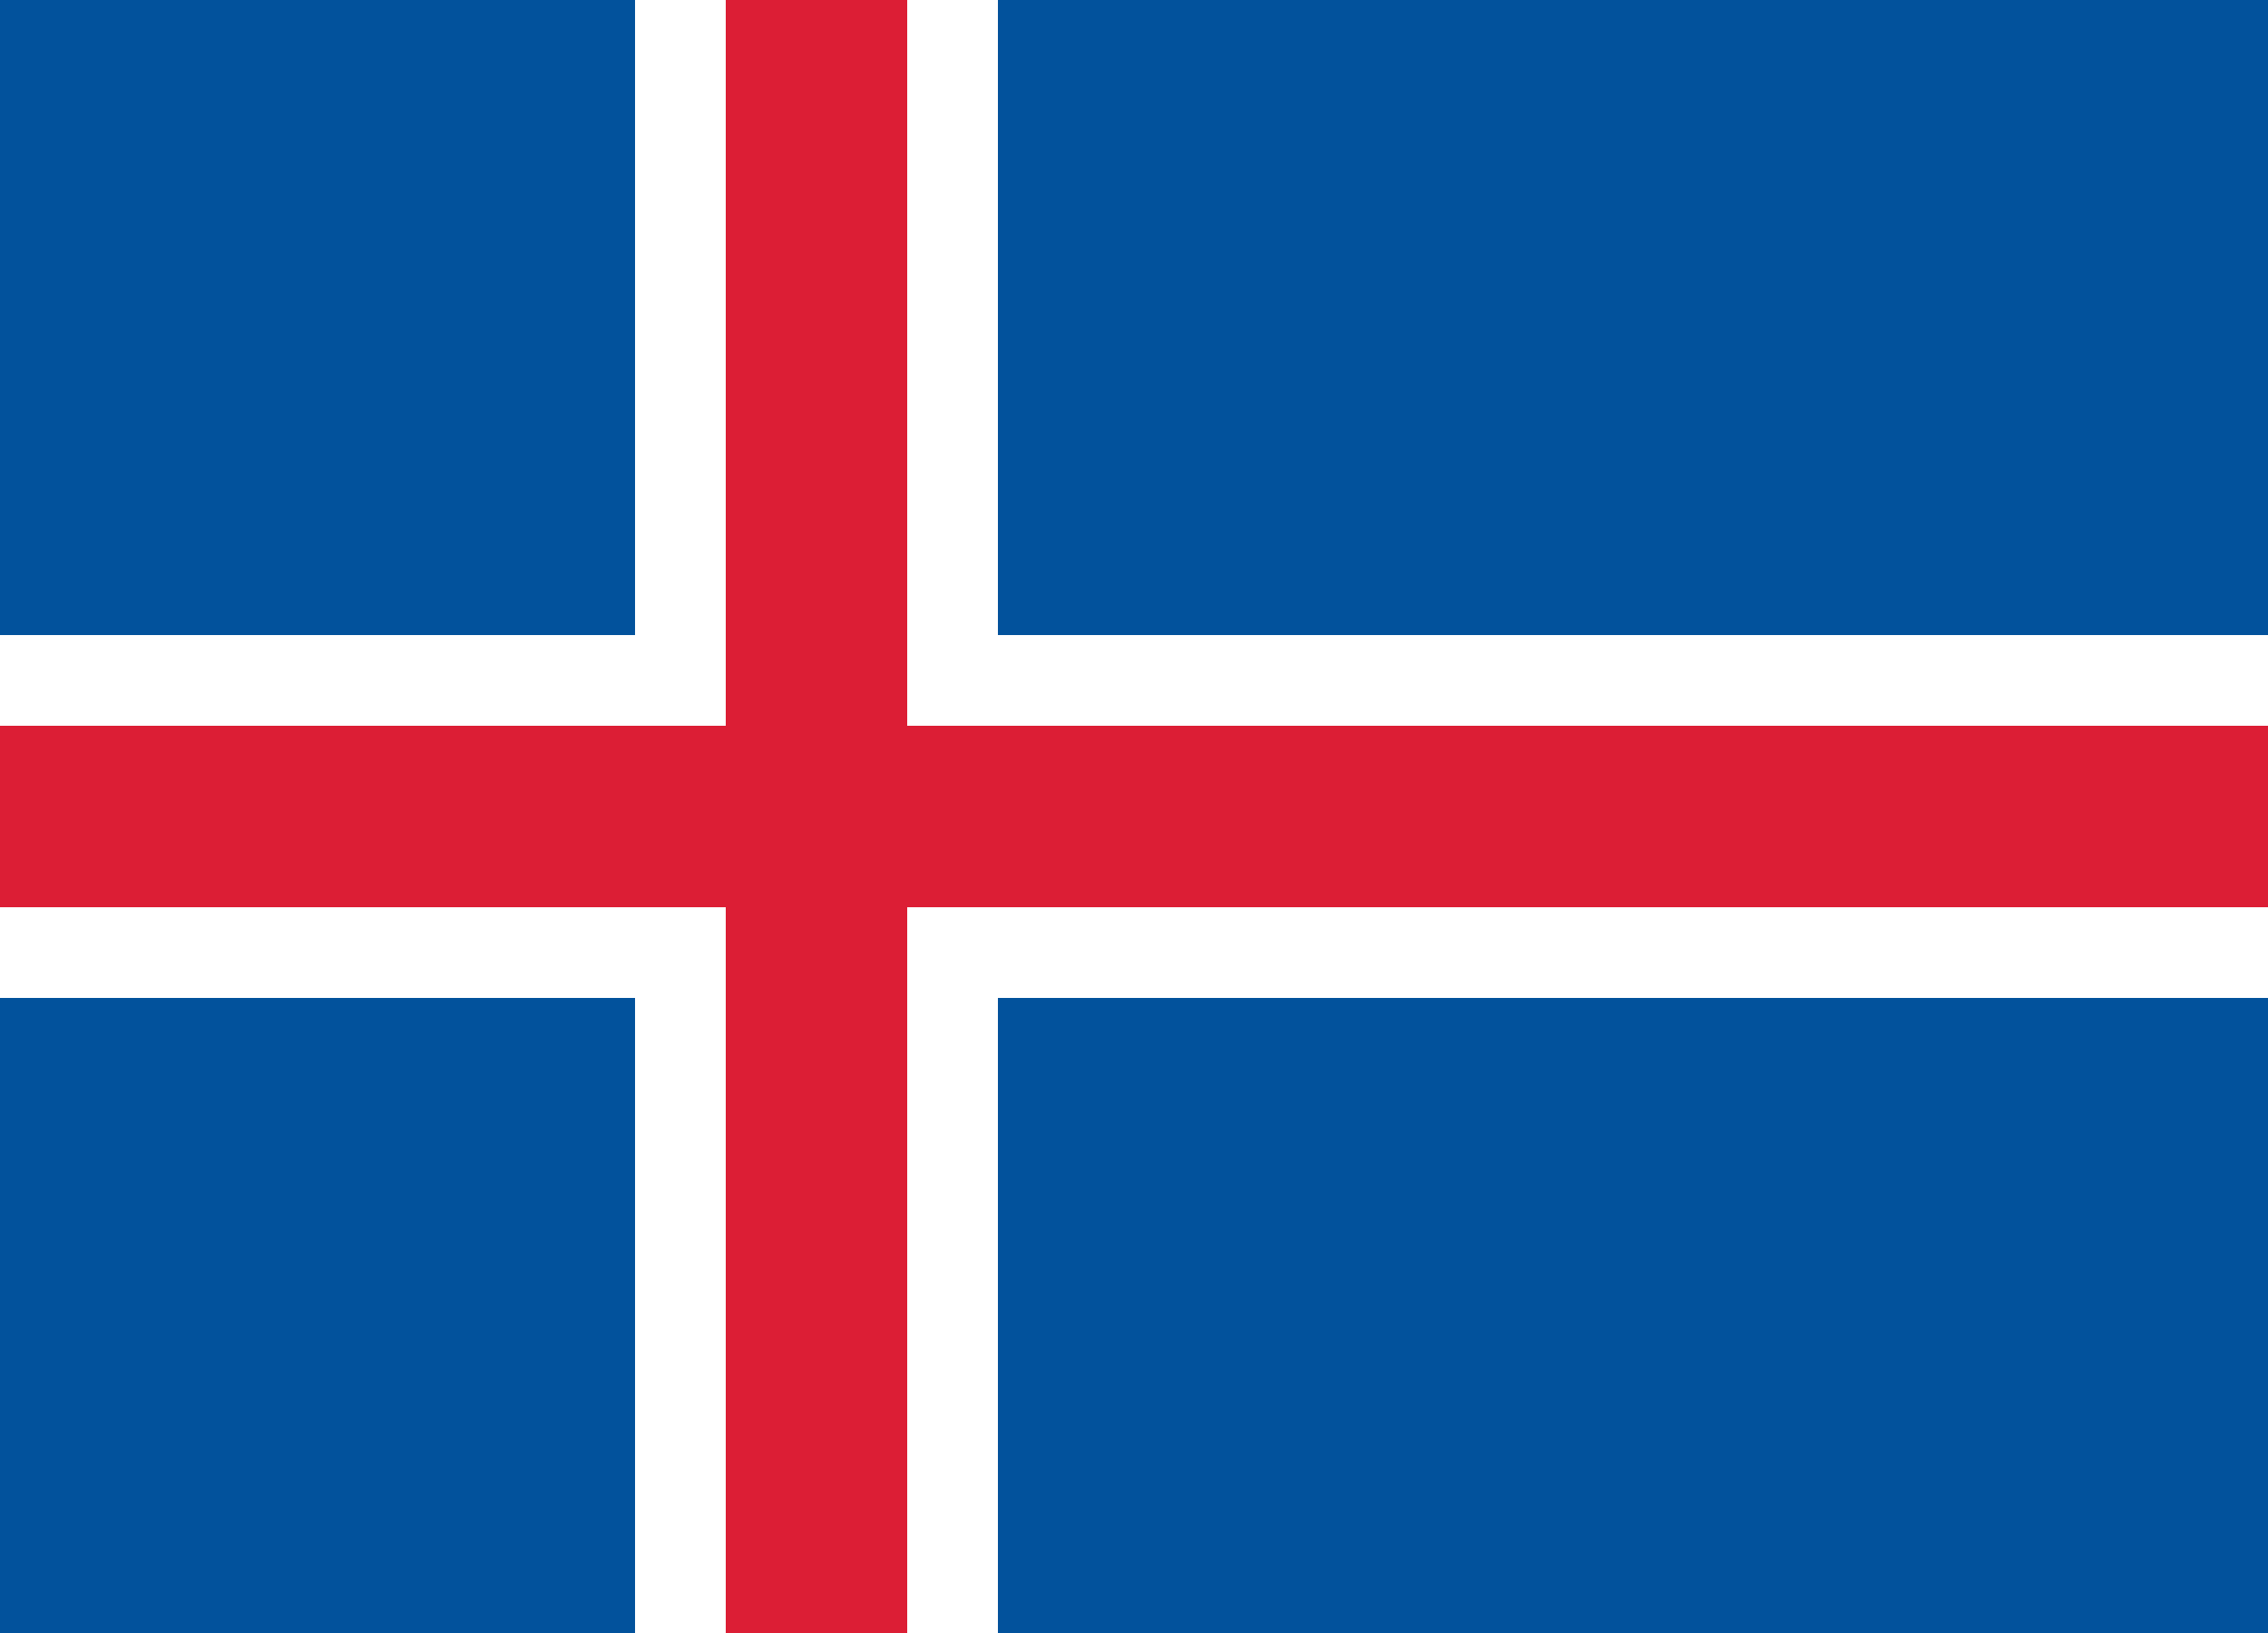
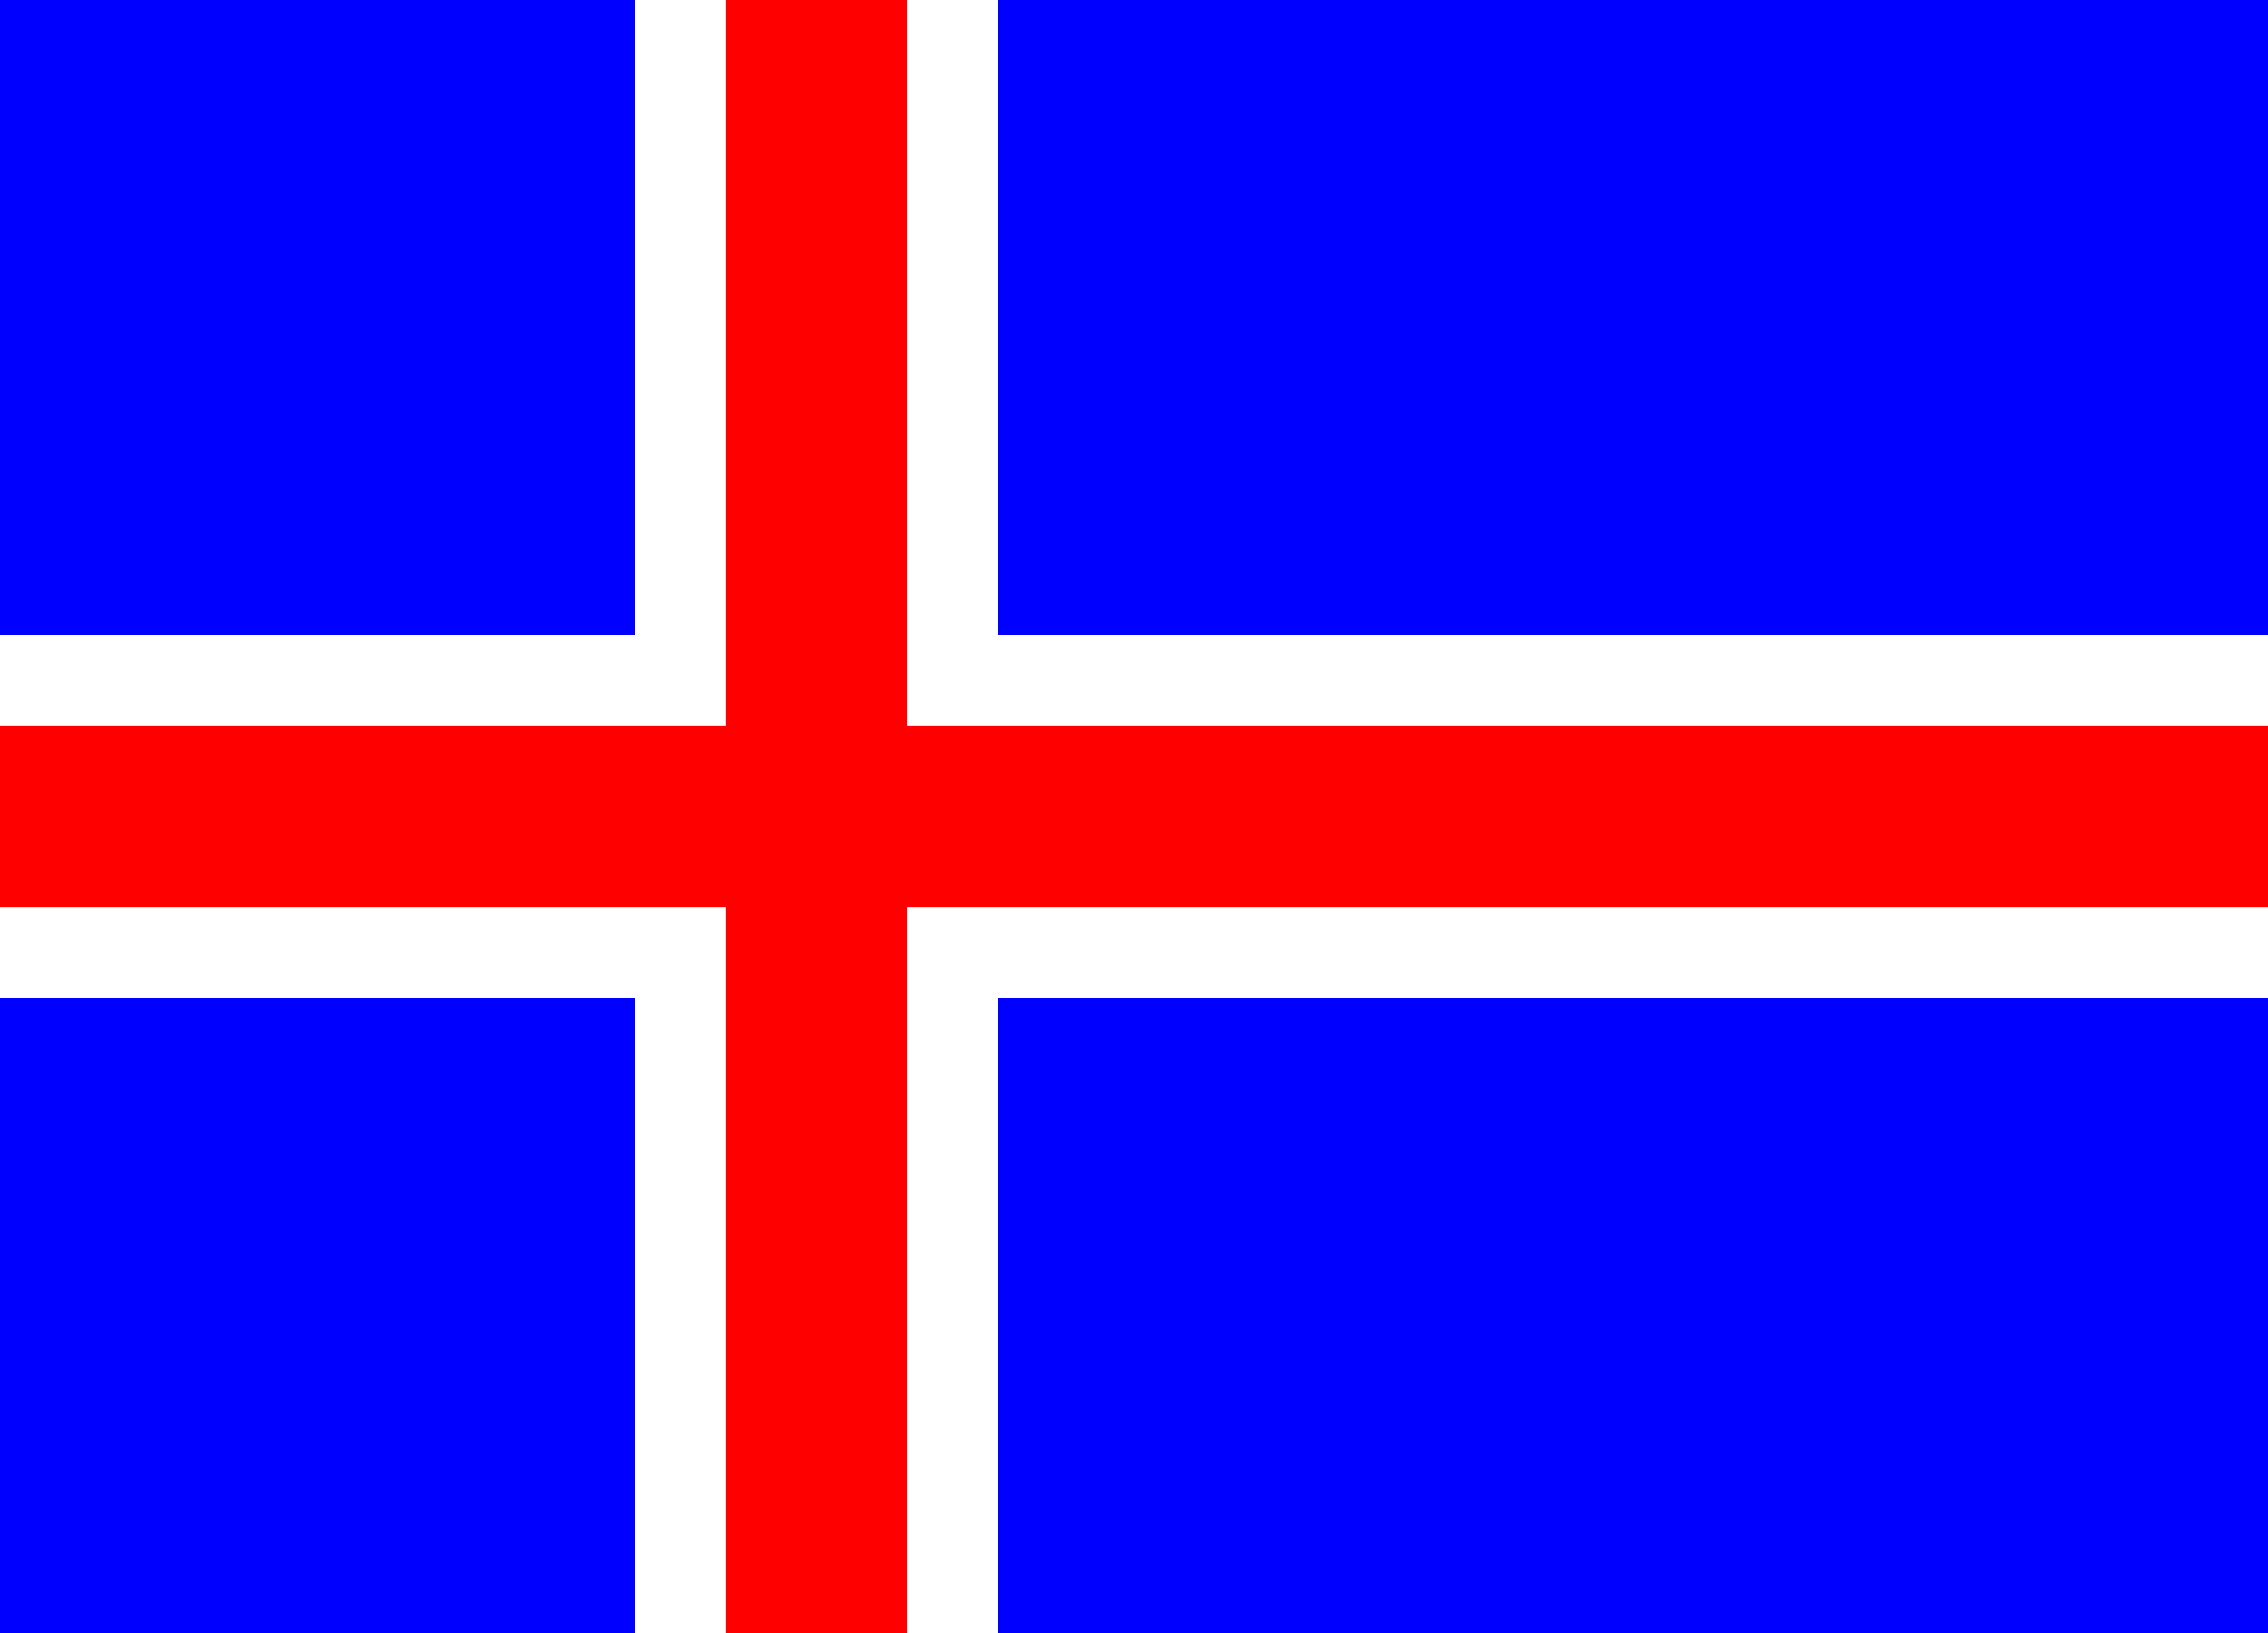
<svg xmlns="http://www.w3.org/2000/svg" width="1250" height="900" viewBox="0 0 25 18">
-   <path d="M0 0h25v18H0Z" fill="#02529C" />
+   <path d="M0 0h25v18H0Z" fill="#0000FF" />
  <path d="M0 9h25M9 0v18" stroke-width="4" stroke="#FFF" />
-   <path d="M0 9h25M9 0v18" stroke-width="2" stroke="#DC1E35" />
+   <path d="M0 9h25M9 0v18" stroke-width="2" stroke="#FF0000" />
</svg>
